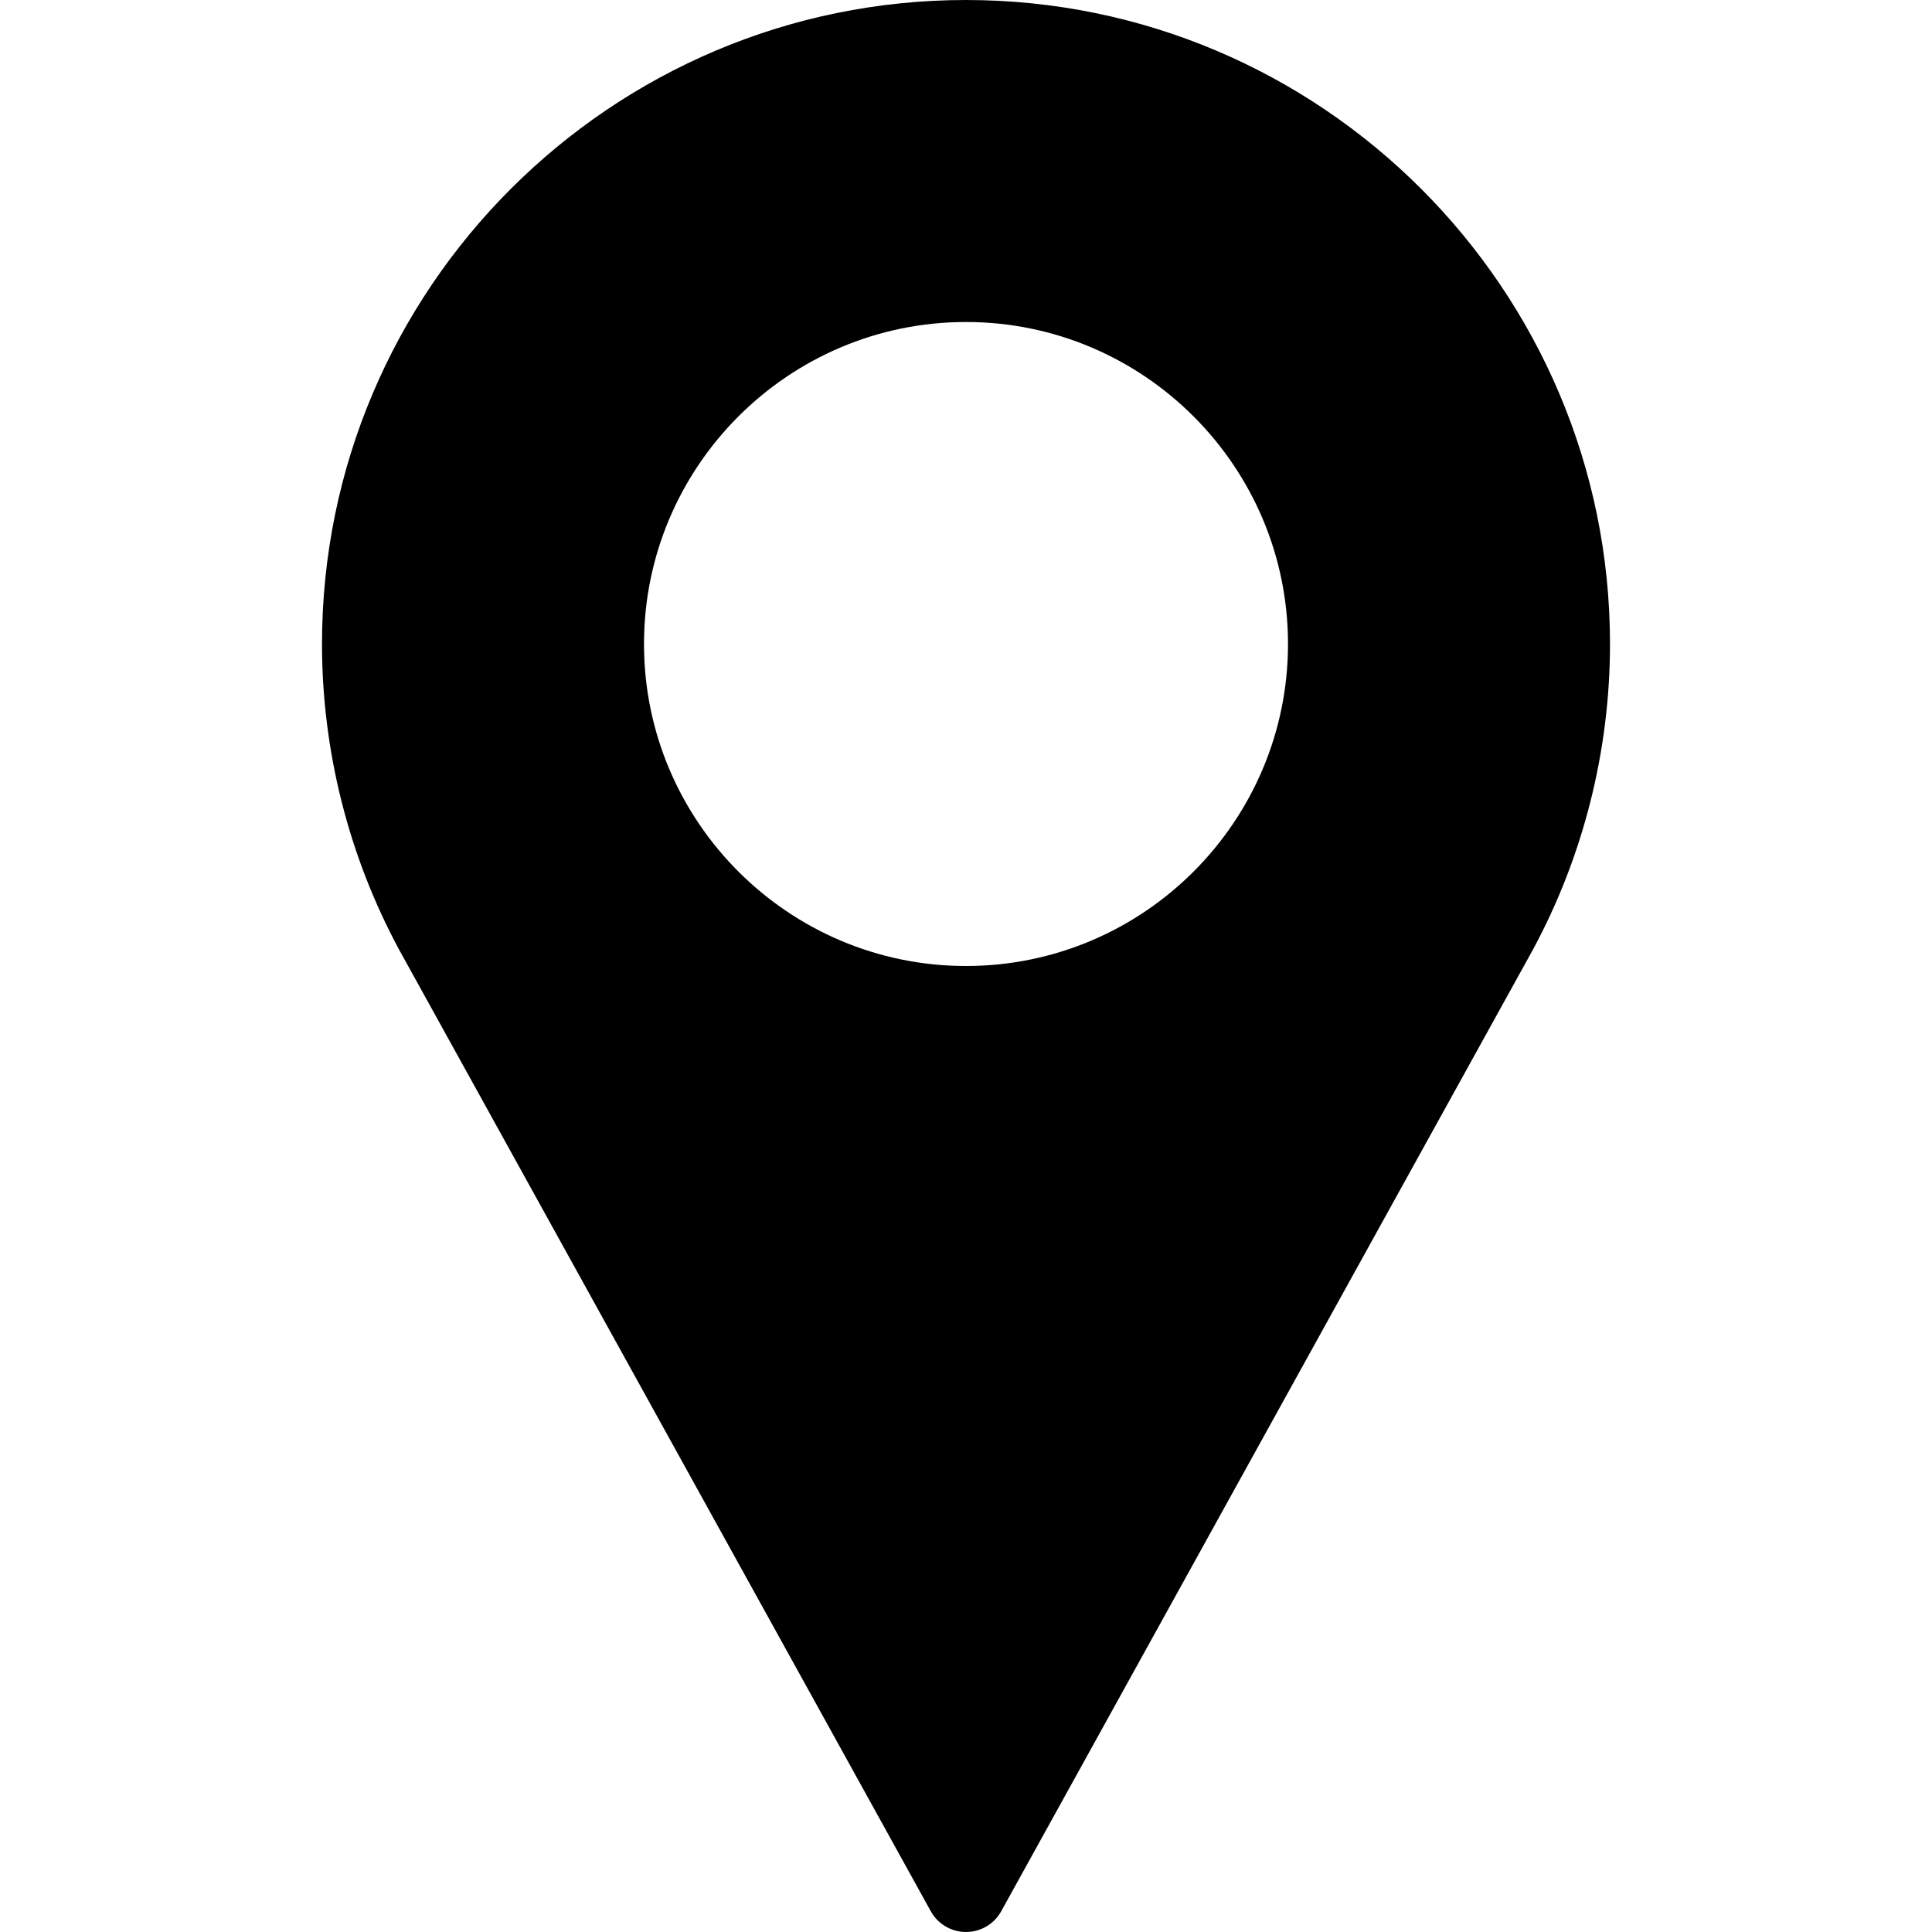
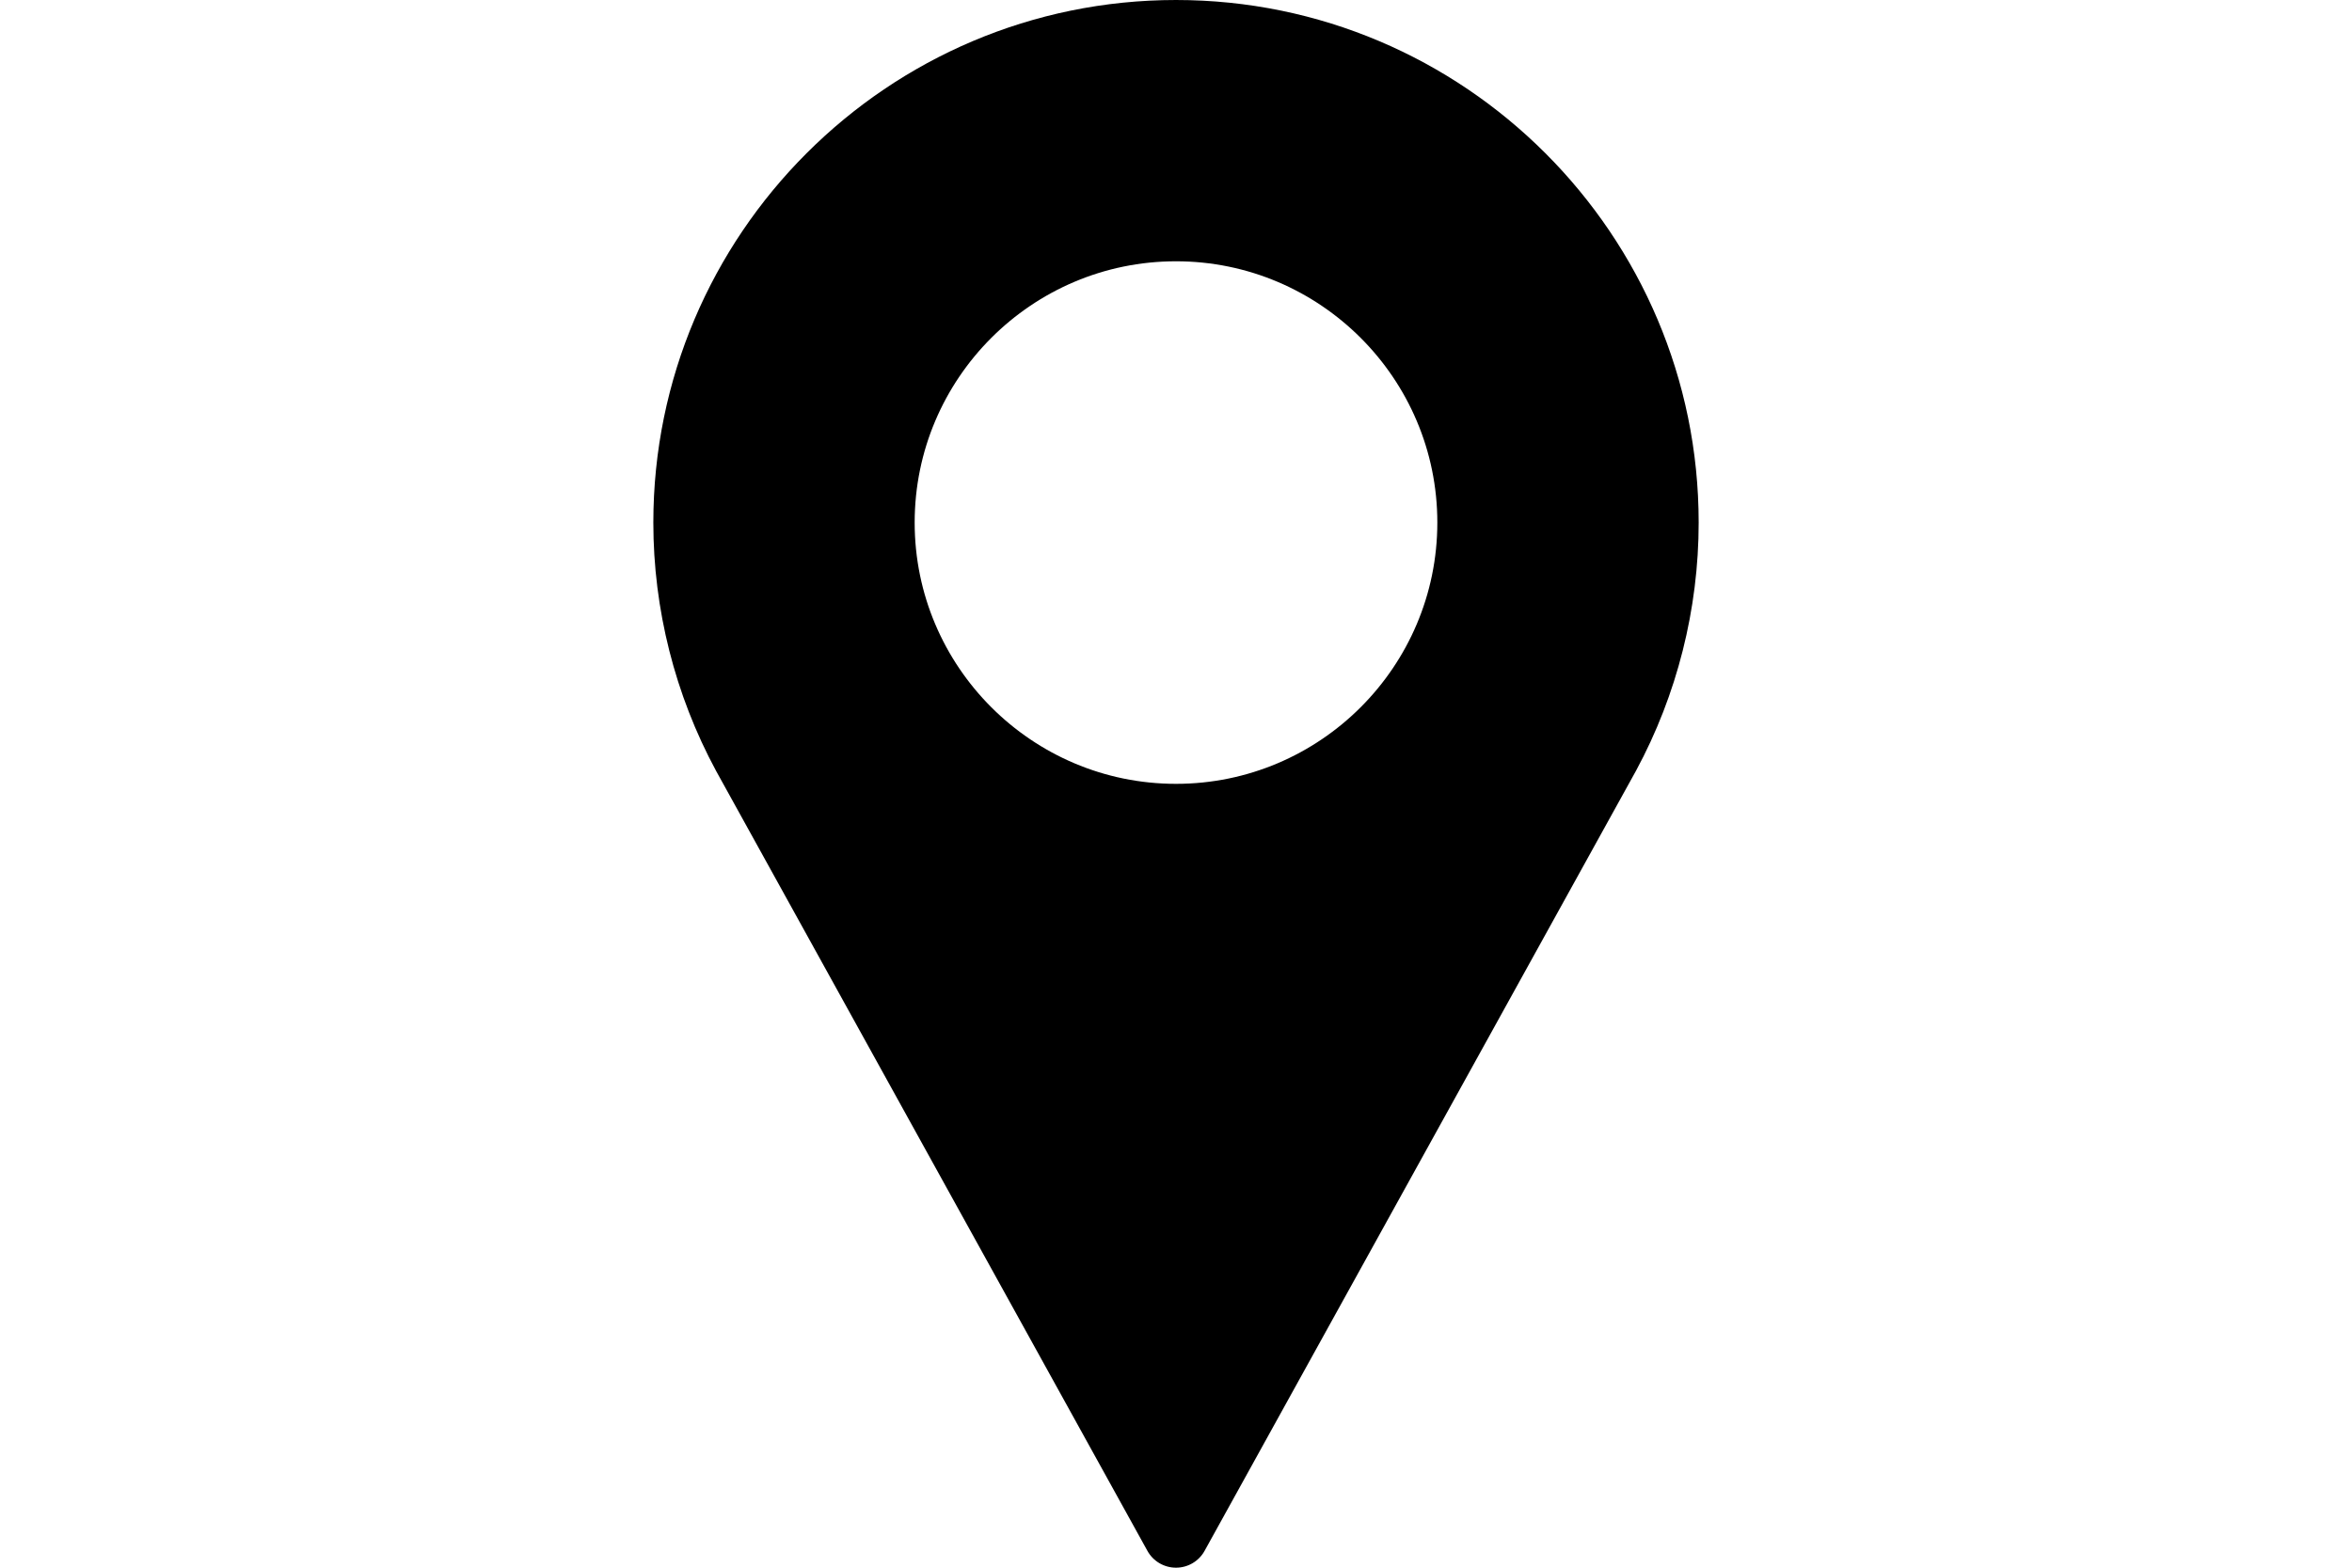
- <svg xmlns="http://www.w3.org/2000/svg" version="1.1" id="Layer_1" x="0px" y="0px" viewBox="0 0 512 512" style="enable-background:new 0 0 512 512;" xml:space="preserve">
+ <svg xmlns="http://www.w3.org/2000/svg" version="1.1" id="Layer_1" x="0px" y="0px" width="30" height="20" viewBox="0 0 512 512" style="enable-background:new 0 0 512 512;" xml:space="preserve">
  <g>
    <g>
      <path d="M256,0C161.896,0,85.333,76.563,85.333,170.667c0,28.25,7.063,56.26,20.49,81.104L246.667,506.5    c1.875,3.396,5.448,5.5,9.333,5.5s7.458-2.104,9.333-5.5l140.896-254.813c13.375-24.76,20.438-52.771,20.438-81.021    C426.667,76.563,350.104,0,256,0z M256,256c-47.052,0-85.333-38.281-85.333-85.333c0-47.052,38.281-85.333,85.333-85.333    s85.333,38.281,85.333,85.333C341.333,217.719,303.052,256,256,256z" />
    </g>
  </g>
  <g>
</g>
  <g>
</g>
  <g>
</g>
  <g>
</g>
  <g>
</g>
  <g>
</g>
  <g>
</g>
  <g>
</g>
  <g>
</g>
  <g>
</g>
  <g>
</g>
  <g>
</g>
  <g>
</g>
  <g>
</g>
  <g>
</g>
</svg>
